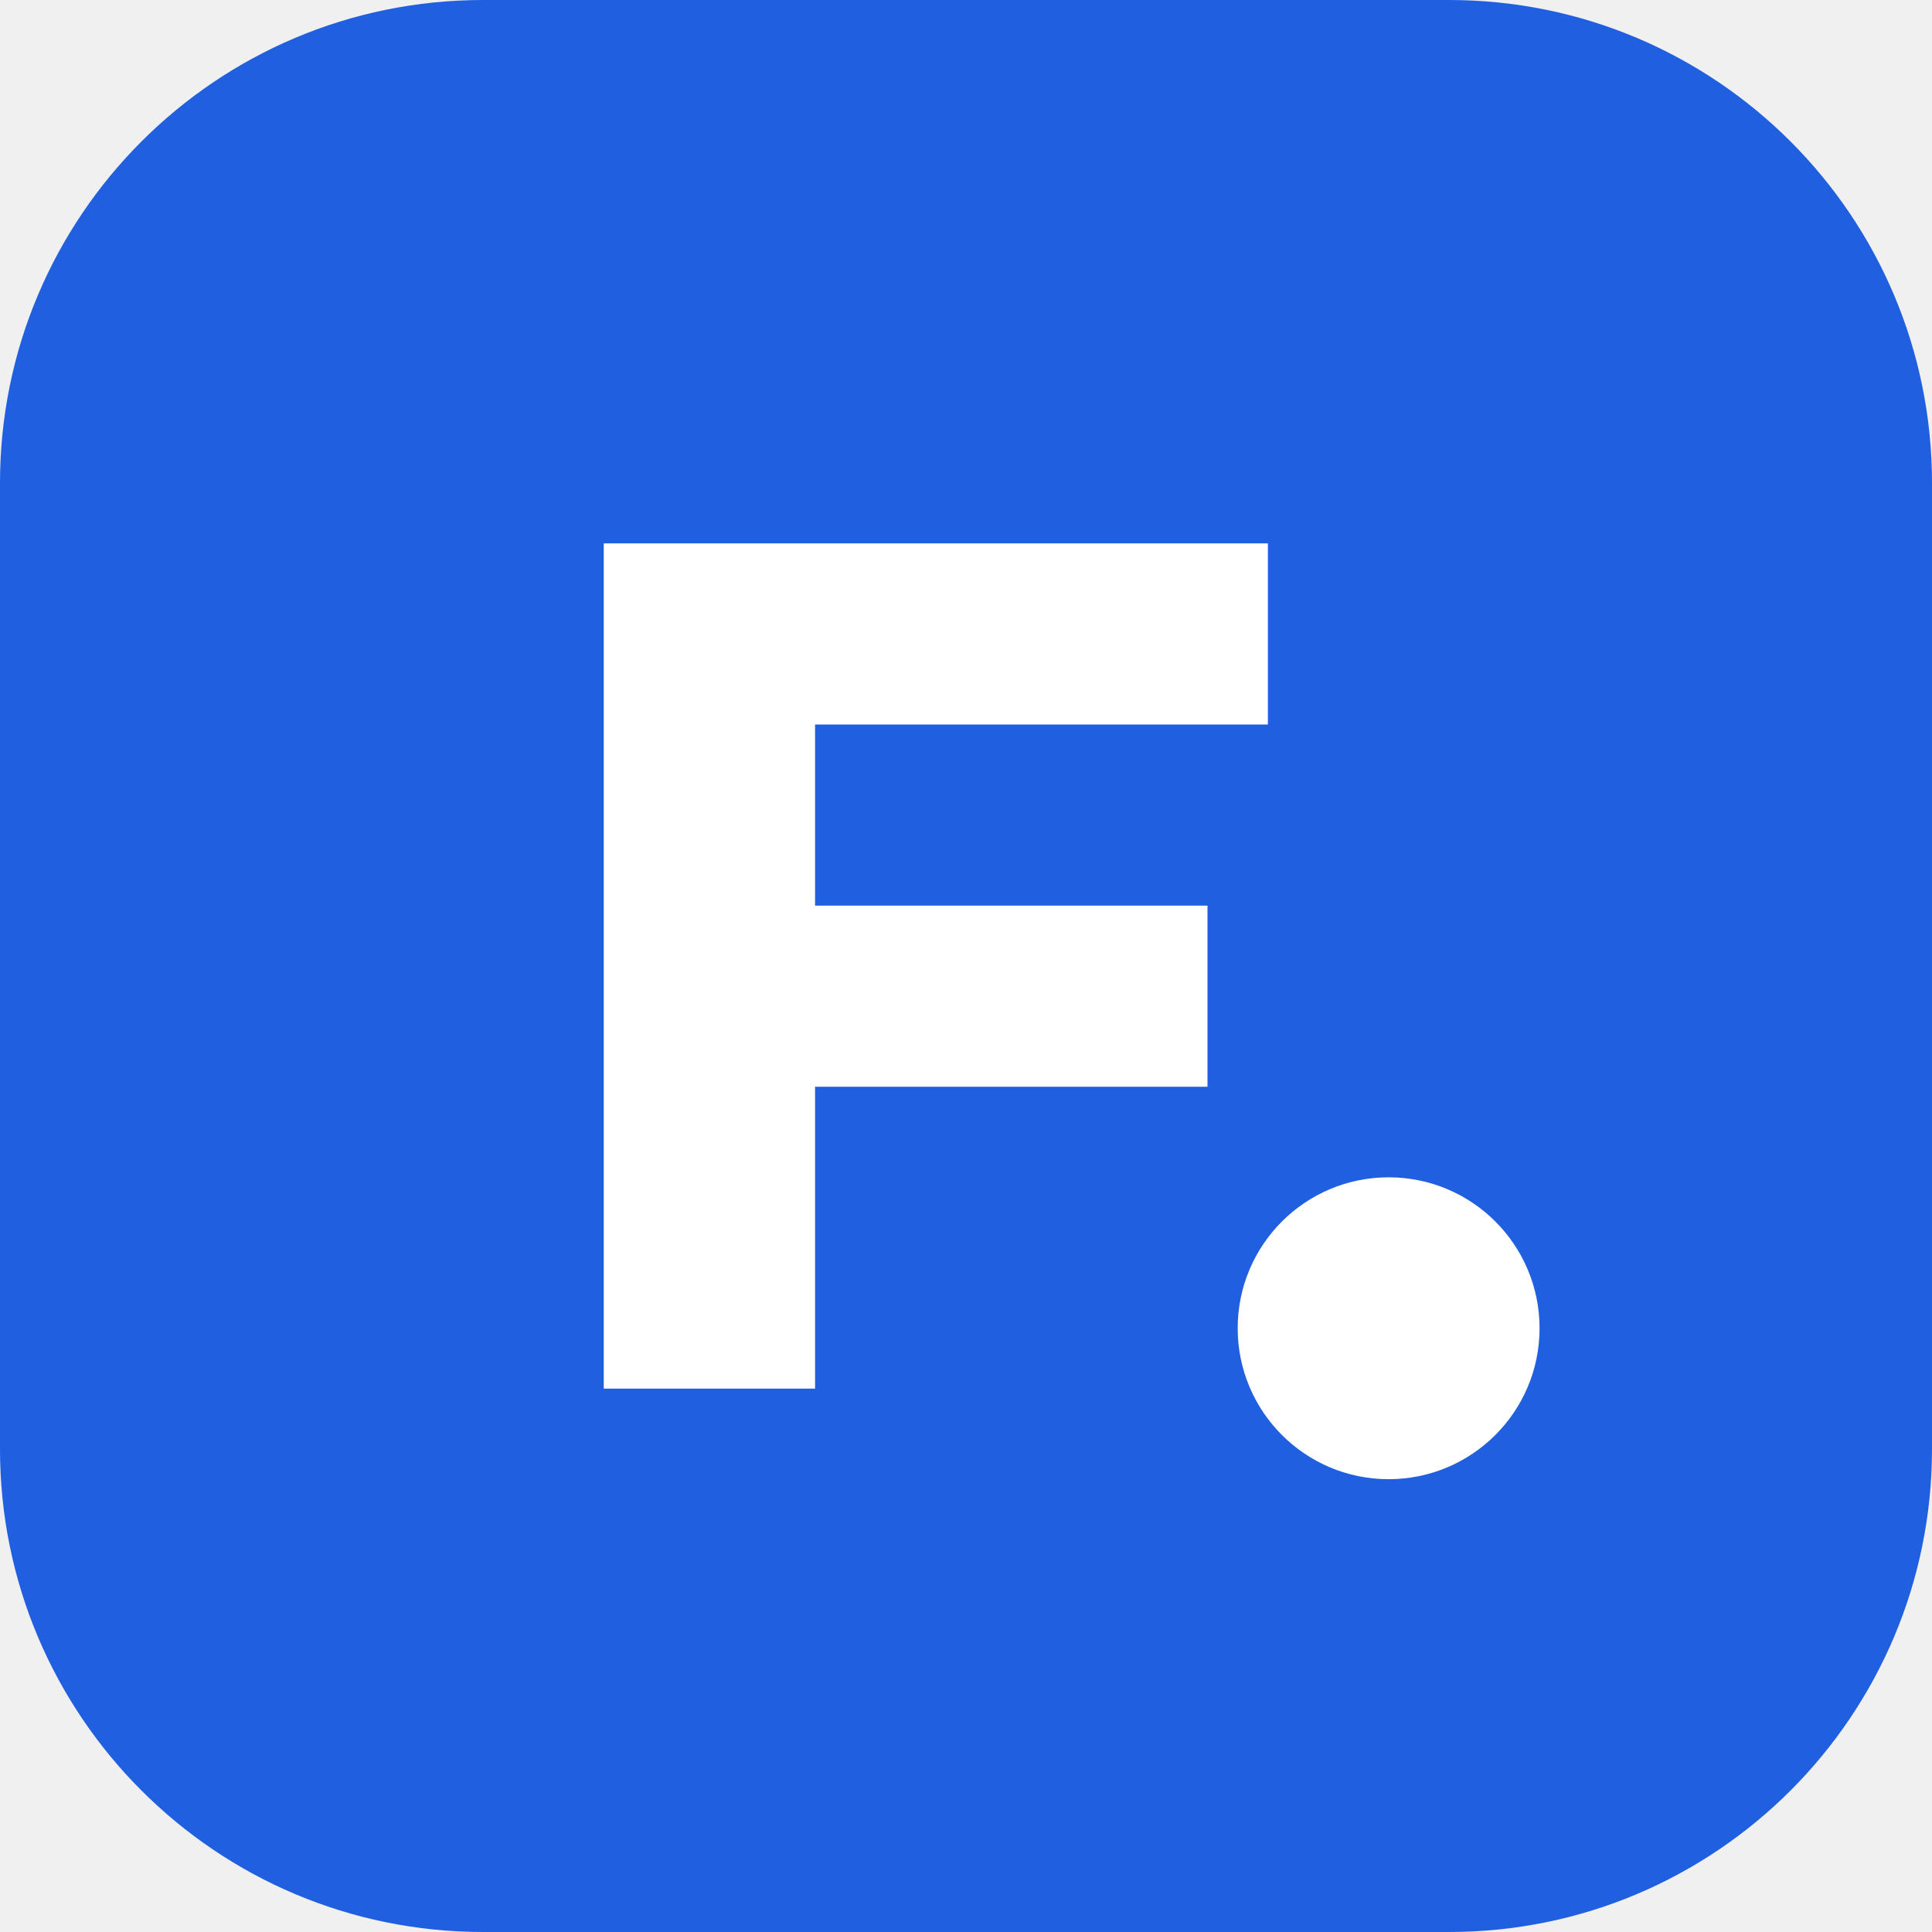
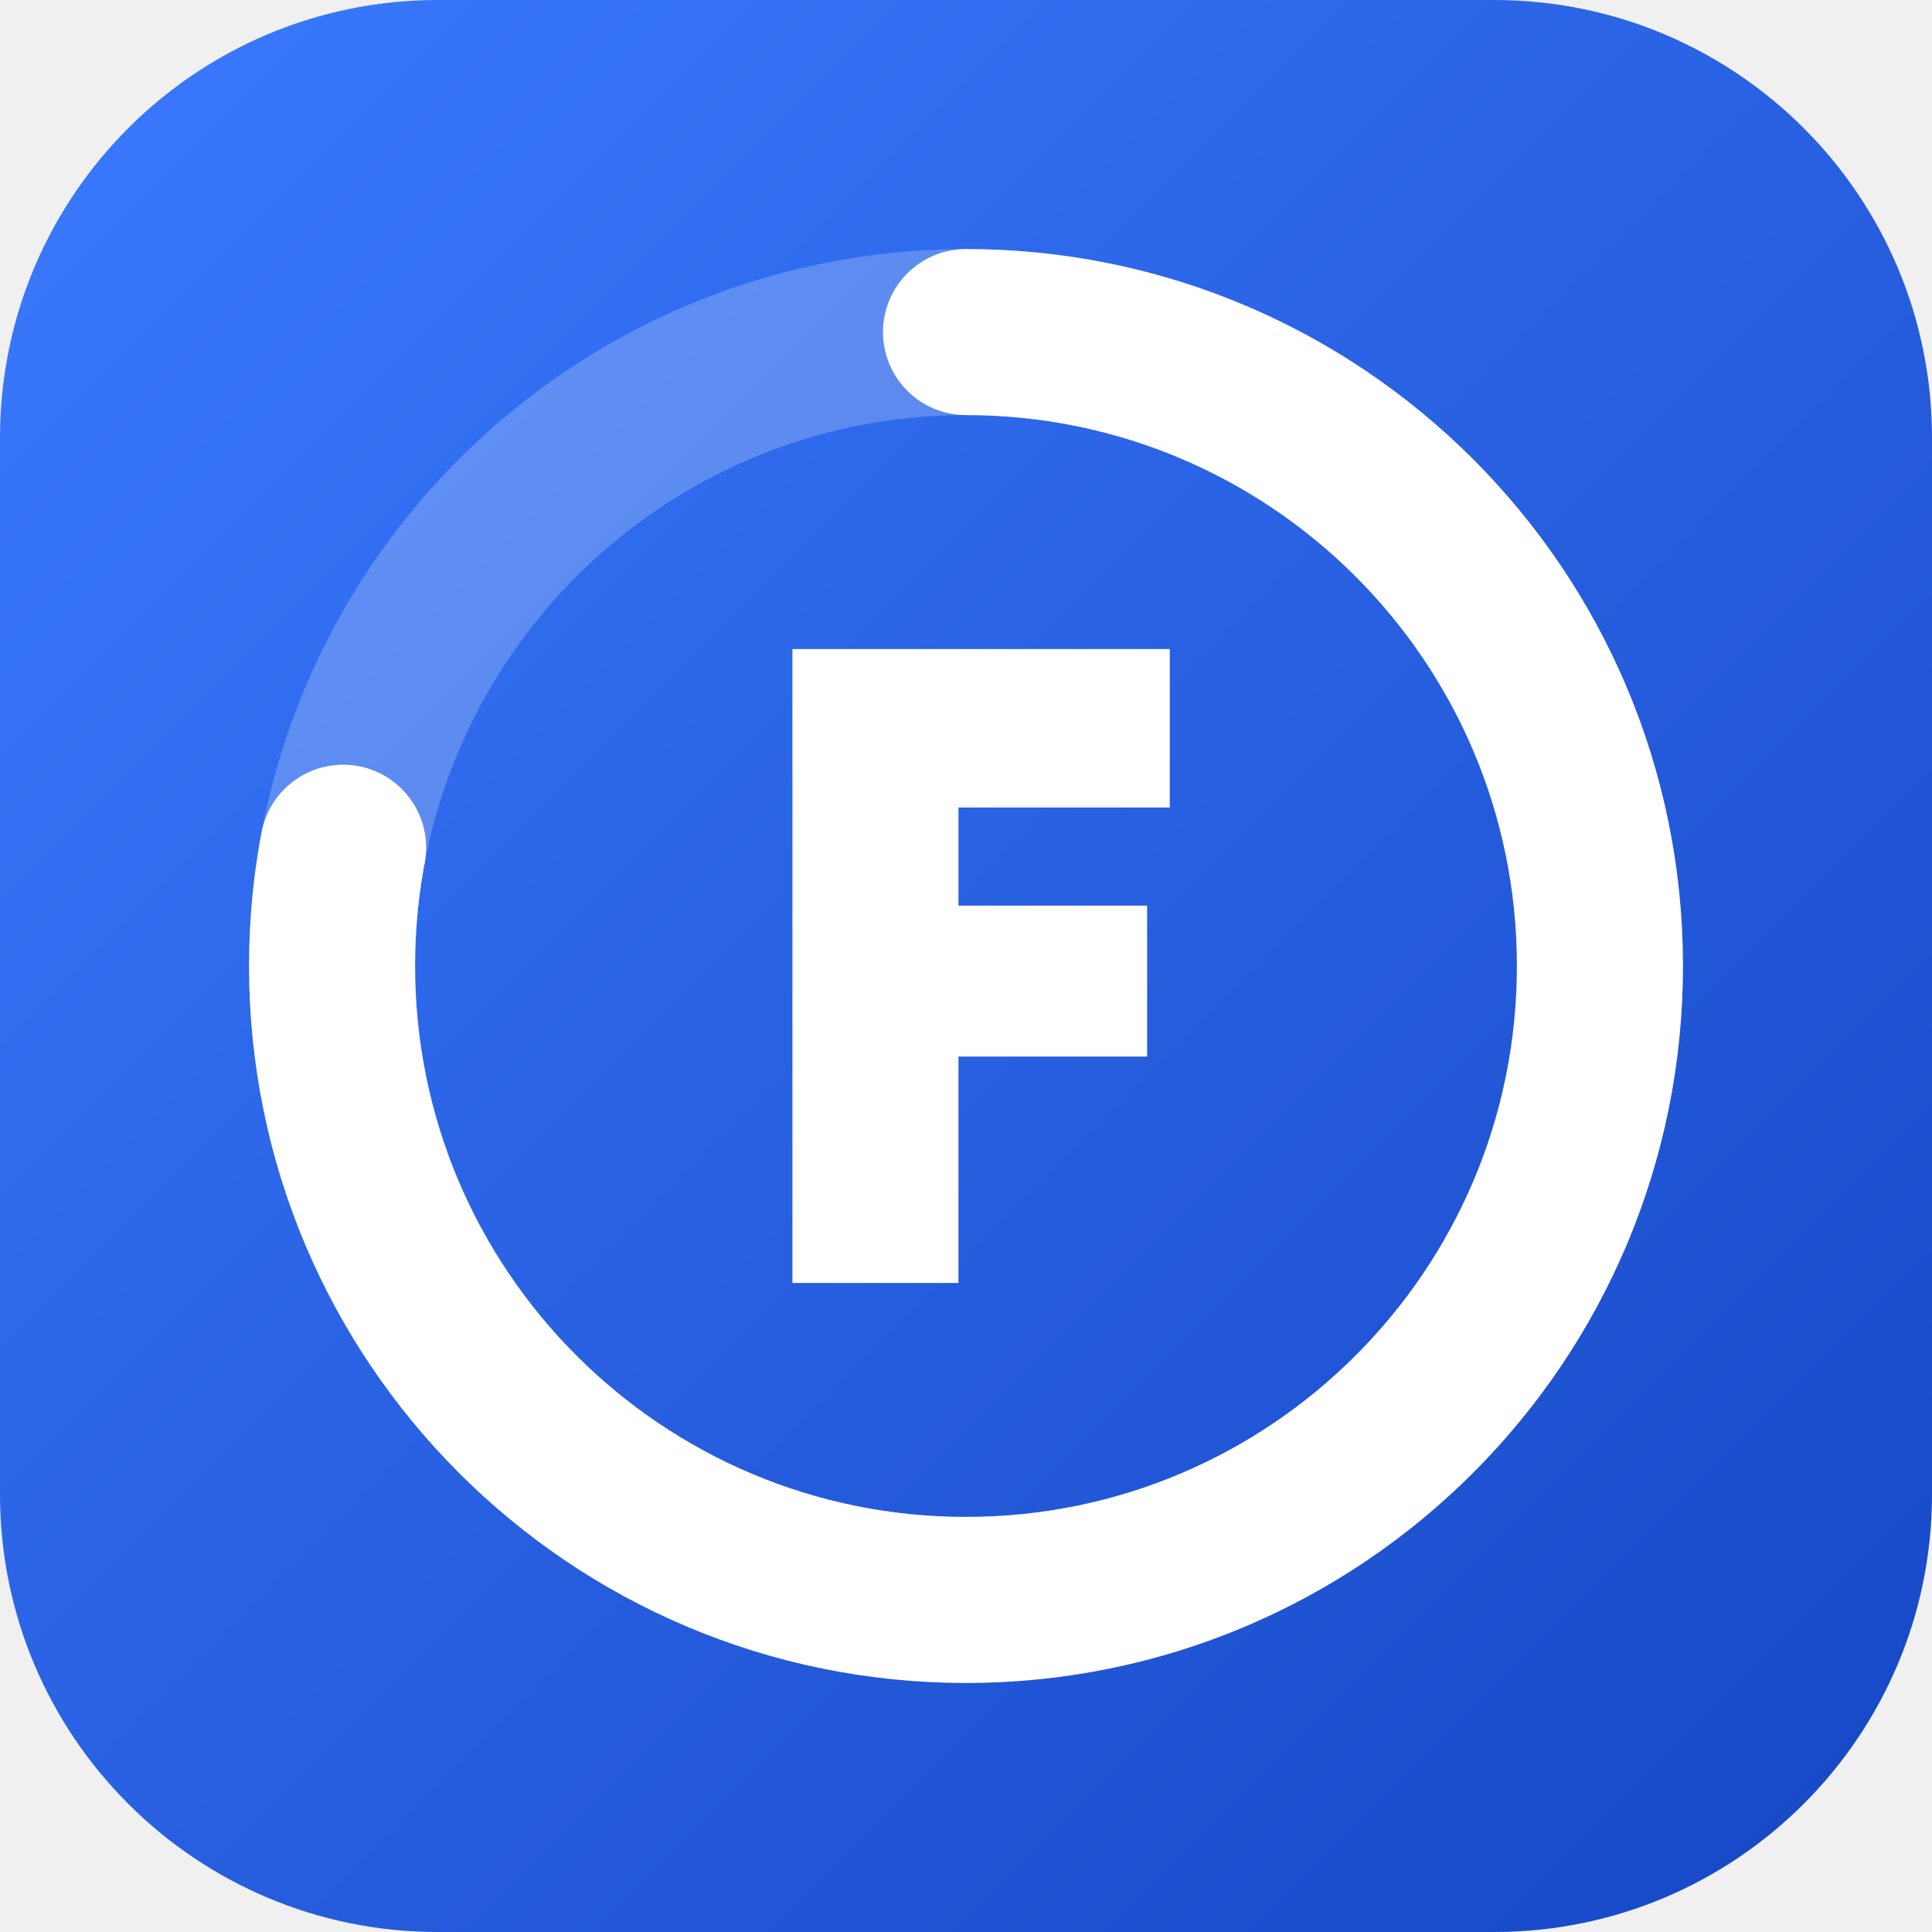
- <svg xmlns="http://www.w3.org/2000/svg" viewBox="0 0 64 64">
-   <rect width="64" height="64" rx="16" fill="#1f5fe0" />
-   <path d="M20 46V18h22v6H27v6h13v6H27v10z" fill="#ffffff" />
-   <circle cx="46" cy="44" r="5" fill="#ffffff" />
+ <svg xmlns="http://www.w3.org/2000/svg" viewBox="0 0 512 512" width="512" height="512">
+   <defs>
+     <linearGradient id="g" x1="0" y1="0" x2="1" y2="1">
+       <stop offset="0" stop-color="#3b7bff" />
+       <stop offset="1" stop-color="#1546c4" />
+     </linearGradient>
+   </defs>
+   <rect width="512" height="512" rx="116" fill="url(#g)" />
+   <g transform="translate(256 256) scale(1) translate(-256 -256)">
+     <circle cx="256" cy="256" r="168" fill="none" stroke="#ffffff" stroke-opacity="0.22" stroke-width="44" />
+     <circle cx="256" cy="256" r="168" fill="none" stroke="#ffffff" stroke-width="44" stroke-linecap="round" stroke-dasharray="823.3 1055.6" transform="rotate(-90 256 256)" />
+     <path d="M210 172h100v42h-56v26h50v40h-50v60h-44z" fill="#ffffff" />
+   </g>
</svg>
